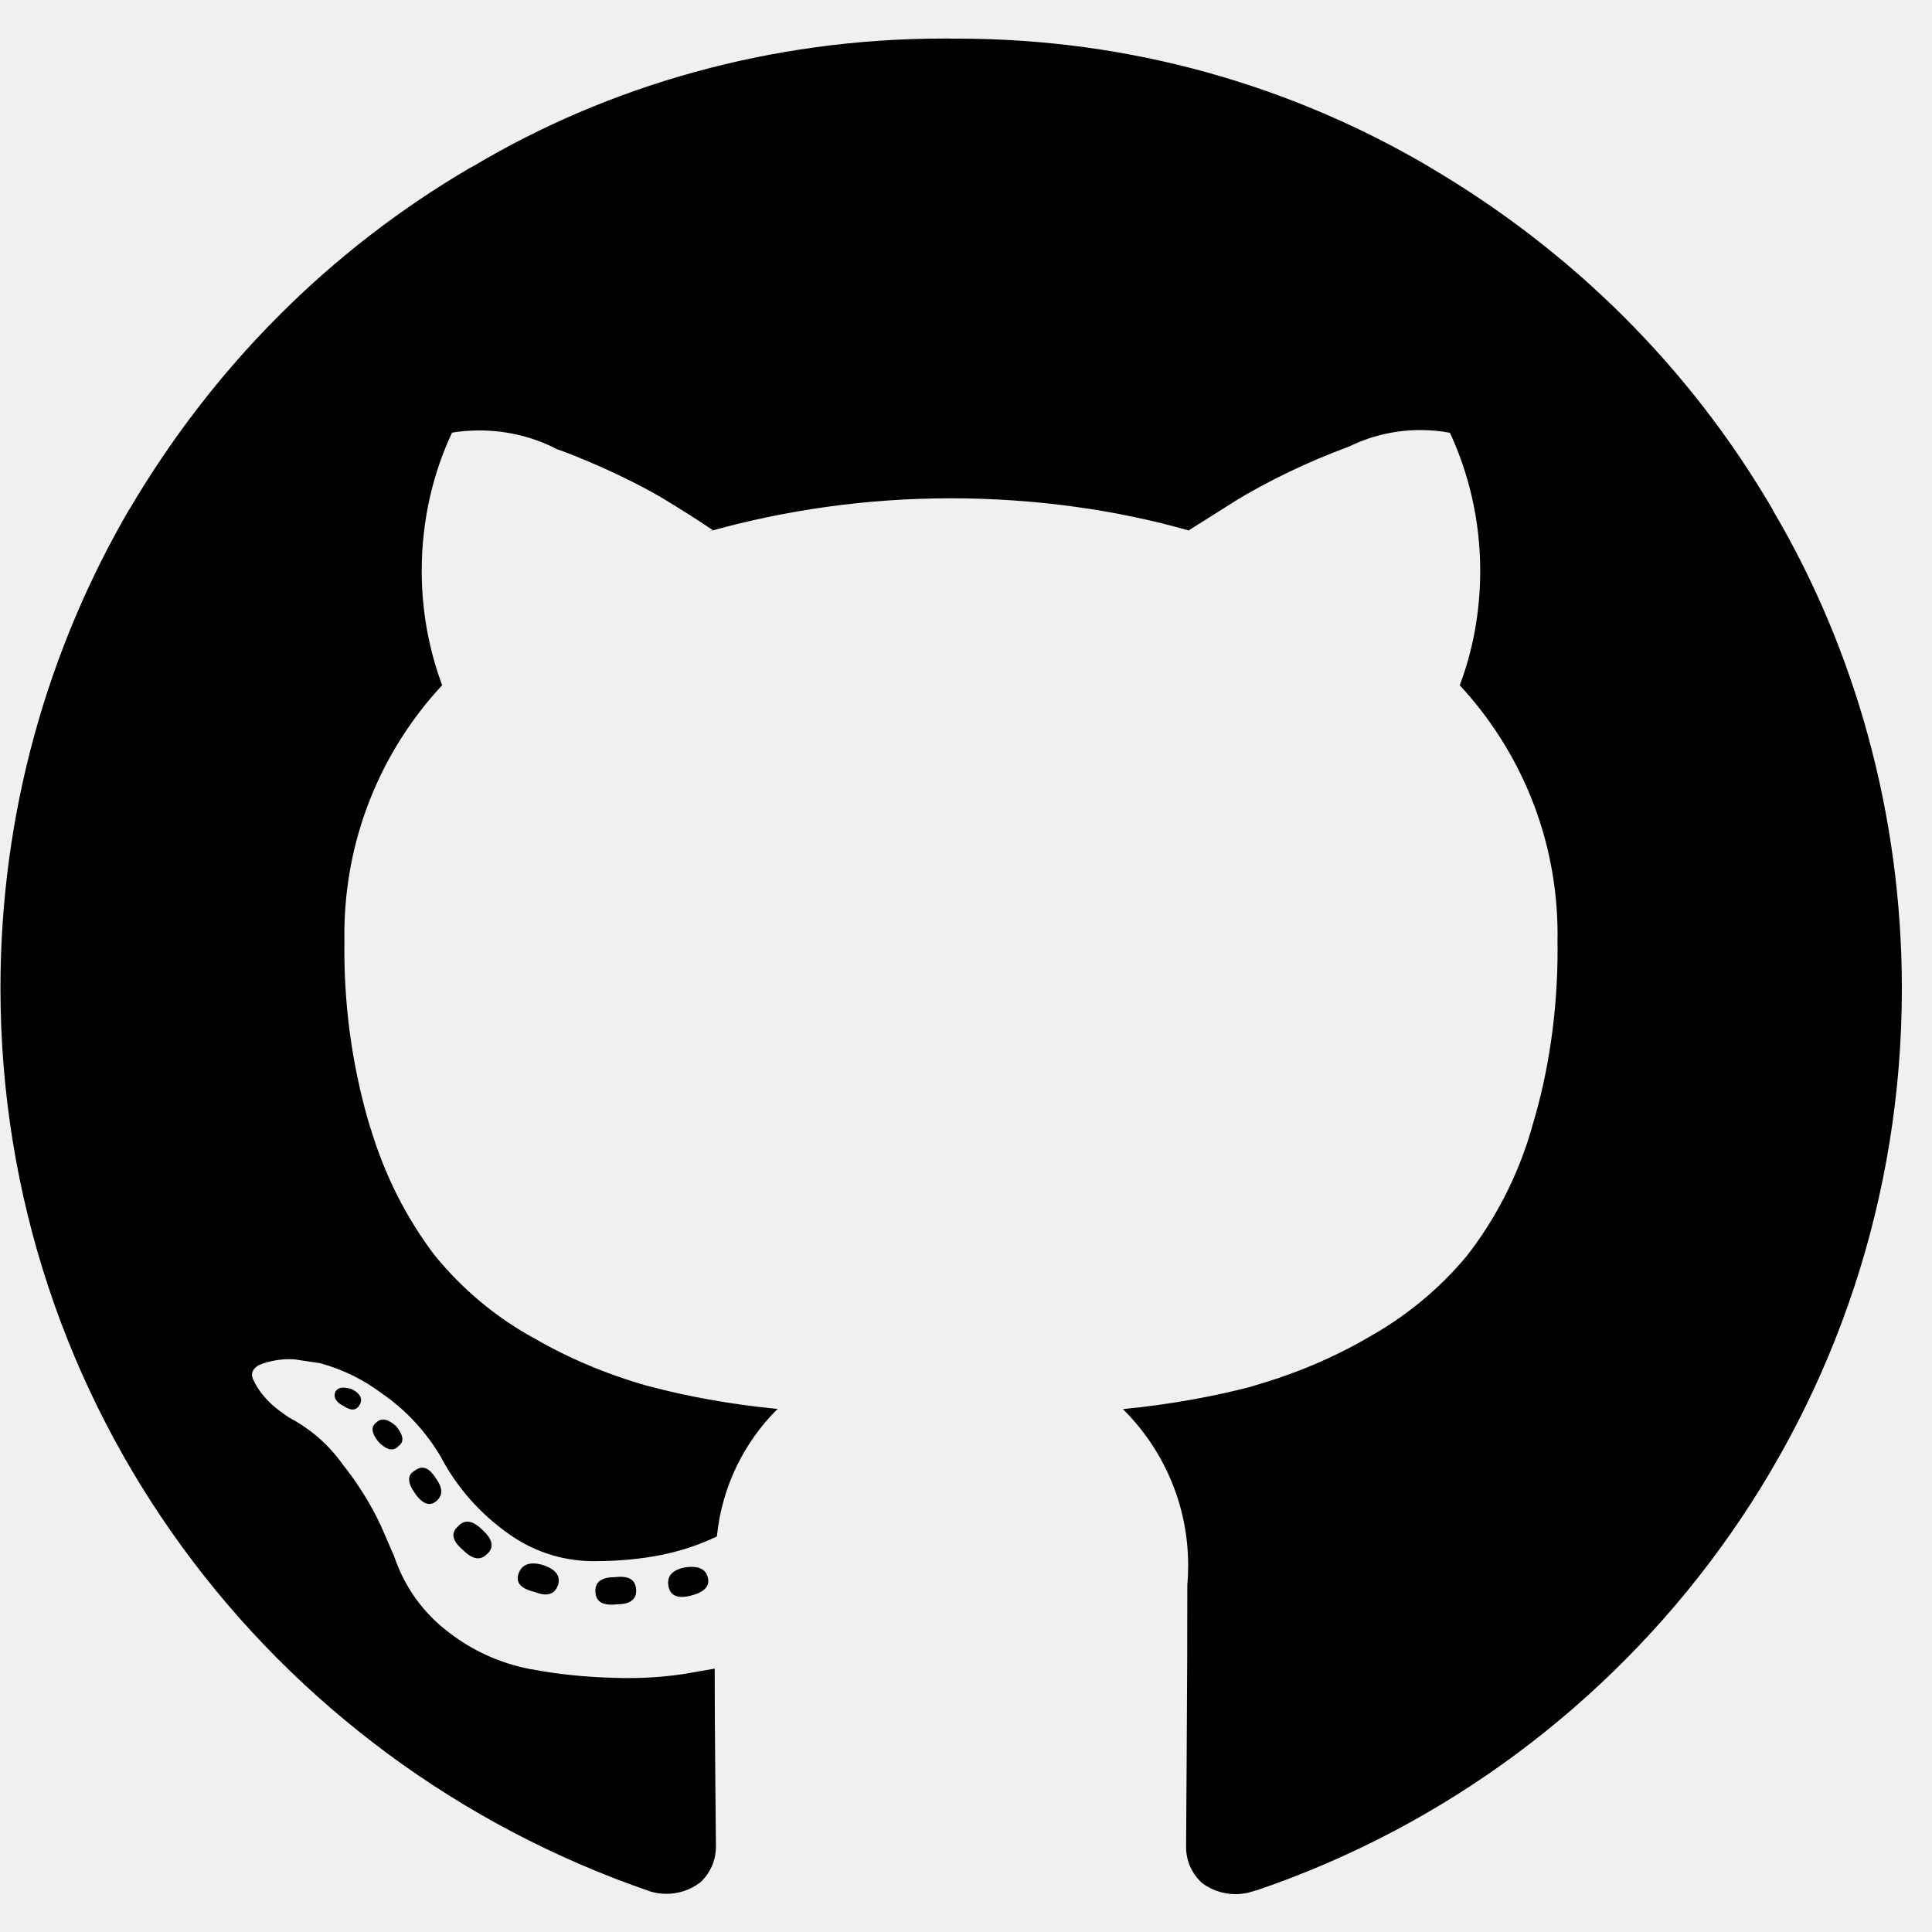
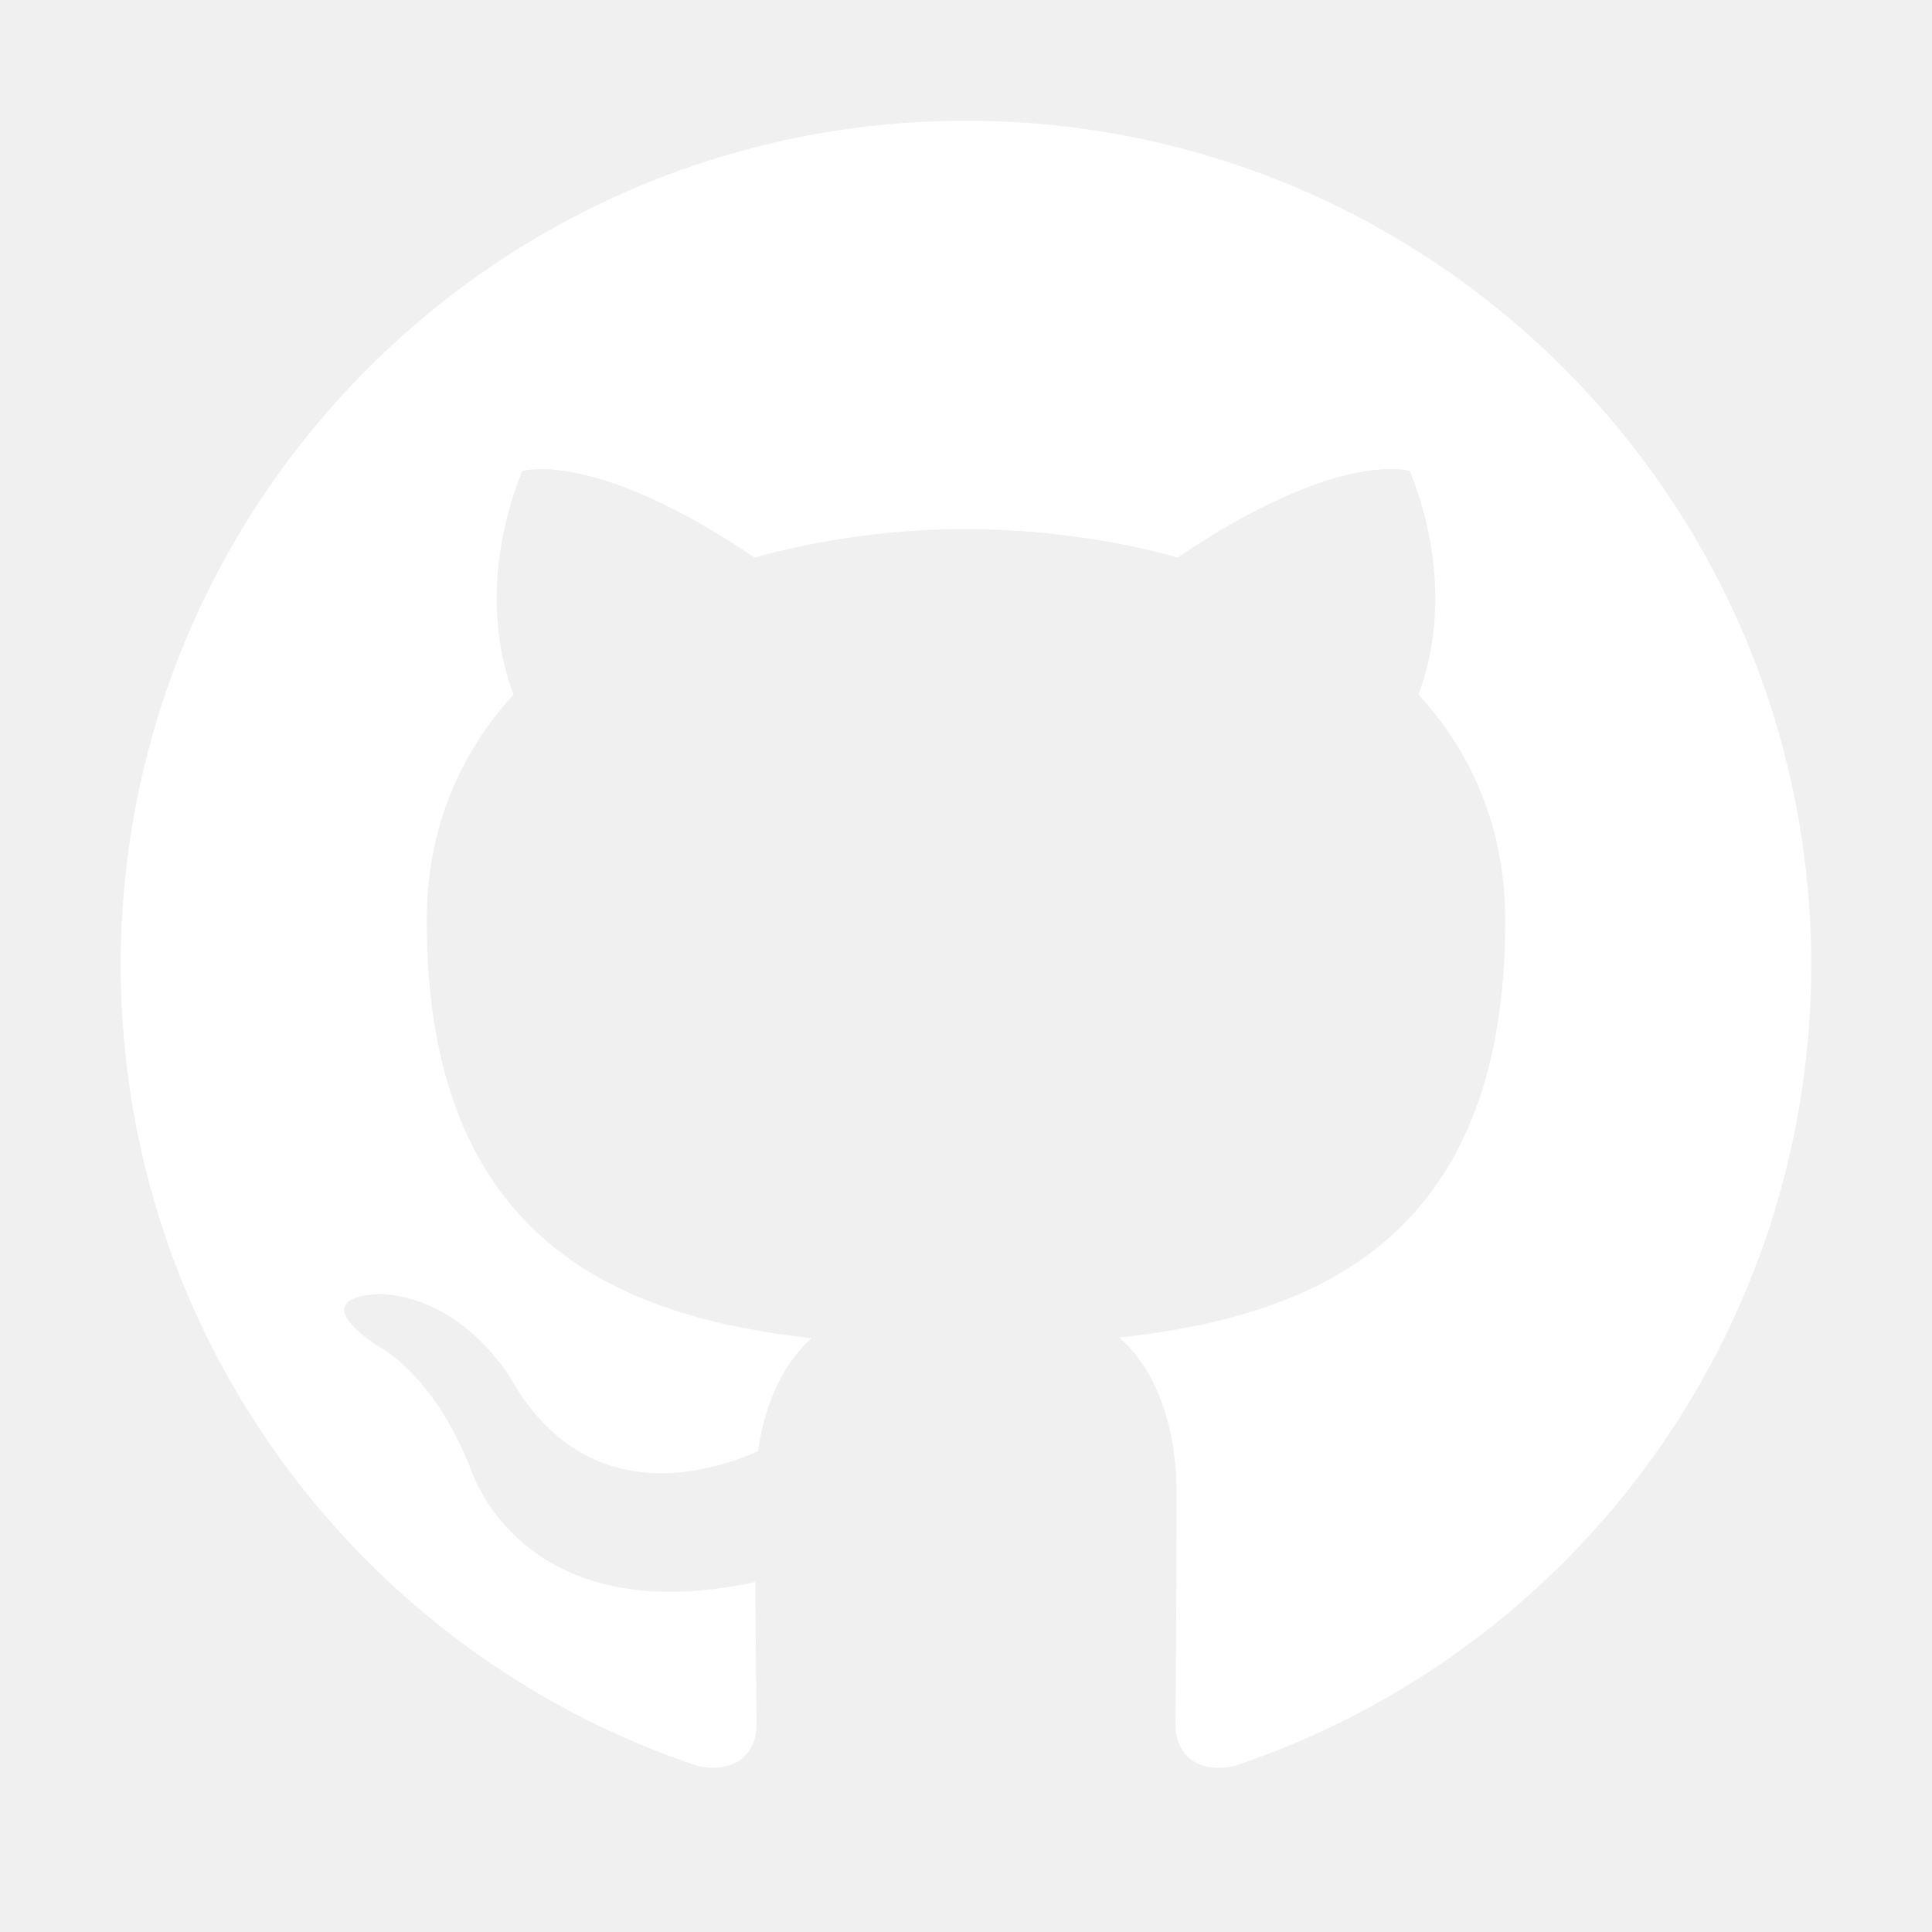
- <svg xmlns="http://www.w3.org/2000/svg" fill="#000000" width="800px" height="800px" viewBox="0 -0.5 25 25">
-   <path d="m12.301 0h.093c2.242 0 4.34.613 6.137 1.68l-.055-.031c1.871 1.094 3.386 2.609 4.449 4.422l.031.058c1.04 1.769 1.654 3.896 1.654 6.166 0 5.406-3.483 10-8.327 11.658l-.087.026c-.063.02-.135.031-.209.031-.162 0-.312-.054-.433-.144l.002.001c-.128-.115-.208-.281-.208-.466 0-.005 0-.01 0-.014v.001q0-.048.008-1.226t.008-2.154c.007-.075.011-.161.011-.249 0-.792-.323-1.508-.844-2.025.618-.061 1.176-.163 1.718-.305l-.076.017c.573-.16 1.073-.373 1.537-.642l-.031.017c.508-.28.938-.636 1.292-1.058l.006-.007c.372-.476.663-1.036.84-1.645l.009-.035c.209-.683.329-1.468.329-2.281 0-.045 0-.091-.001-.136v.007c0-.022.001-.047.001-.072 0-1.248-.482-2.383-1.269-3.23l.003.003c.168-.44.265-.948.265-1.479 0-.649-.145-1.263-.404-1.814l.011.026c-.115-.022-.246-.035-.381-.035-.334 0-.649.078-.929.216l.012-.005c-.568.21-1.054.448-1.512.726l.038-.022-.609.384c-.922-.264-1.981-.416-3.075-.416s-2.153.152-3.157.436l.081-.02q-.256-.176-.681-.433c-.373-.214-.814-.421-1.272-.595l-.066-.022c-.293-.154-.64-.244-1.009-.244-.124 0-.246.01-.364.03l.013-.002c-.248.524-.393 1.139-.393 1.788 0 .531.097 1.04.275 1.509l-.01-.029c-.785.844-1.266 1.979-1.266 3.227 0 .025 0 .051.001.076v-.004c-.001.039-.001.084-.001.13 0 .809.12 1.591.344 2.327l-.015-.057c.189.643.476 1.202.85 1.693l-.009-.013c.354.435.782.793 1.267 1.062l.022.011c.432.252.933.465 1.46.614l.046.011c.466.125 1.024.227 1.595.284l.046.004c-.431.428-.718 1-.784 1.638l-.001.012c-.207.101-.448.183-.699.236l-.021.004c-.256.051-.549.08-.85.08-.022 0-.044 0-.066 0h.003c-.394-.008-.756-.136-1.055-.348l.006.004c-.371-.259-.671-.595-.881-.986l-.007-.015c-.198-.336-.459-.614-.768-.827l-.009-.006c-.225-.169-.49-.301-.776-.38l-.016-.004-.32-.048c-.023-.002-.05-.003-.077-.003-.14 0-.273.028-.394.077l.007-.003q-.128.072-.08.184c.039.086.087.16.145.225l-.001-.001c.061.072.13.135.205.19l.003.002.112.08c.283.148.516.354.693.603l.004.006c.191.237.359.505.494.792l.01.024.16.368c.135.402.38.738.7.981l.005.004c.3.234.662.402 1.057.478l.016.002c.33.064.714.104 1.106.112h.007c.045.002.097.002.15.002.261 0 .517-.021.767-.062l-.027.004.368-.064q0 .609.008 1.418t.008.873v.014c0 .185-.08.351-.208.466h-.001c-.119.089-.268.143-.431.143-.075 0-.147-.011-.214-.032l.005.001c-4.929-1.689-8.409-6.283-8.409-11.69 0-2.268.612-4.393 1.681-6.219l-.032.058c1.094-1.871 2.609-3.386 4.422-4.449l.058-.031c1.739-1.034 3.835-1.645 6.073-1.645h.098-.005zm-7.64 17.666q.048-.112-.112-.192-.16-.048-.208.032-.048.112.112.192.144.096.208-.032zm.497.545q.112-.08-.032-.256-.16-.144-.256-.048-.112.08.032.256.159.157.256.047zm.48.72q.144-.112 0-.304-.128-.208-.272-.096-.144.08 0 .288t.272.112zm.672.673q.128-.128-.064-.304-.192-.192-.32-.048-.144.128.064.304.192.192.32.044zm.913.4q.048-.176-.208-.256-.24-.064-.304.112t.208.24q.24.097.304-.096zm1.009.08q0-.208-.272-.176-.256 0-.256.176 0 .208.272.176.256.001.256-.175zm.929-.16q-.032-.176-.288-.144-.256.048-.224.24t.288.128.225-.224z" />
+ <svg xmlns="http://www.w3.org/2000/svg" width="800px" height="800px" viewBox="0 0 16 16" fill="none">
+   <g id="SVGRepo_bgCarrier" stroke-width="0" />
+   <g id="SVGRepo_tracerCarrier" stroke-linecap="round" stroke-linejoin="round" />
+   <g id="SVGRepo_iconCarrier">
+     <path fill="#ffffff" fill-rule="evenodd" d="M8 1C4.133 1 1 4.13 1 7.993c0 3.09 2.006 5.71 4.787 6.635.35.064.478-.152.478-.337 0-.166-.006-.606-.01-1.19-1.947.423-2.357-.937-2.357-.937-.319-.808-.778-1.023-.778-1.023-.635-.434.048-.425.048-.425.703.05 1.073.72 1.073.72.624 1.07 1.638.76 2.037.582.063-.452.244-.76.444-.935-1.554-.176-3.188-.776-3.188-3.456 0-.763.273-1.388.72-1.876-.072-.177-.312-.888.07-1.85 0 0 .586-.189 1.924.716A6.711 6.711 0 018 4.381c.595.003 1.194.08 1.753.236 1.336-.905 1.923-.717 1.923-.717.382.963.142 1.674.07 1.85.448.49.72 1.114.72 1.877 0 2.686-1.638 3.278-3.197 3.45.251.216.475.643.475 1.296 0 .934-.009 1.688-.009 1.918 0 .187.127.404.482.336A6.996 6.996 0 0015 7.993 6.997 6.997 0 008 1z" clip-rule="evenodd" />
+   </g>
</svg>
